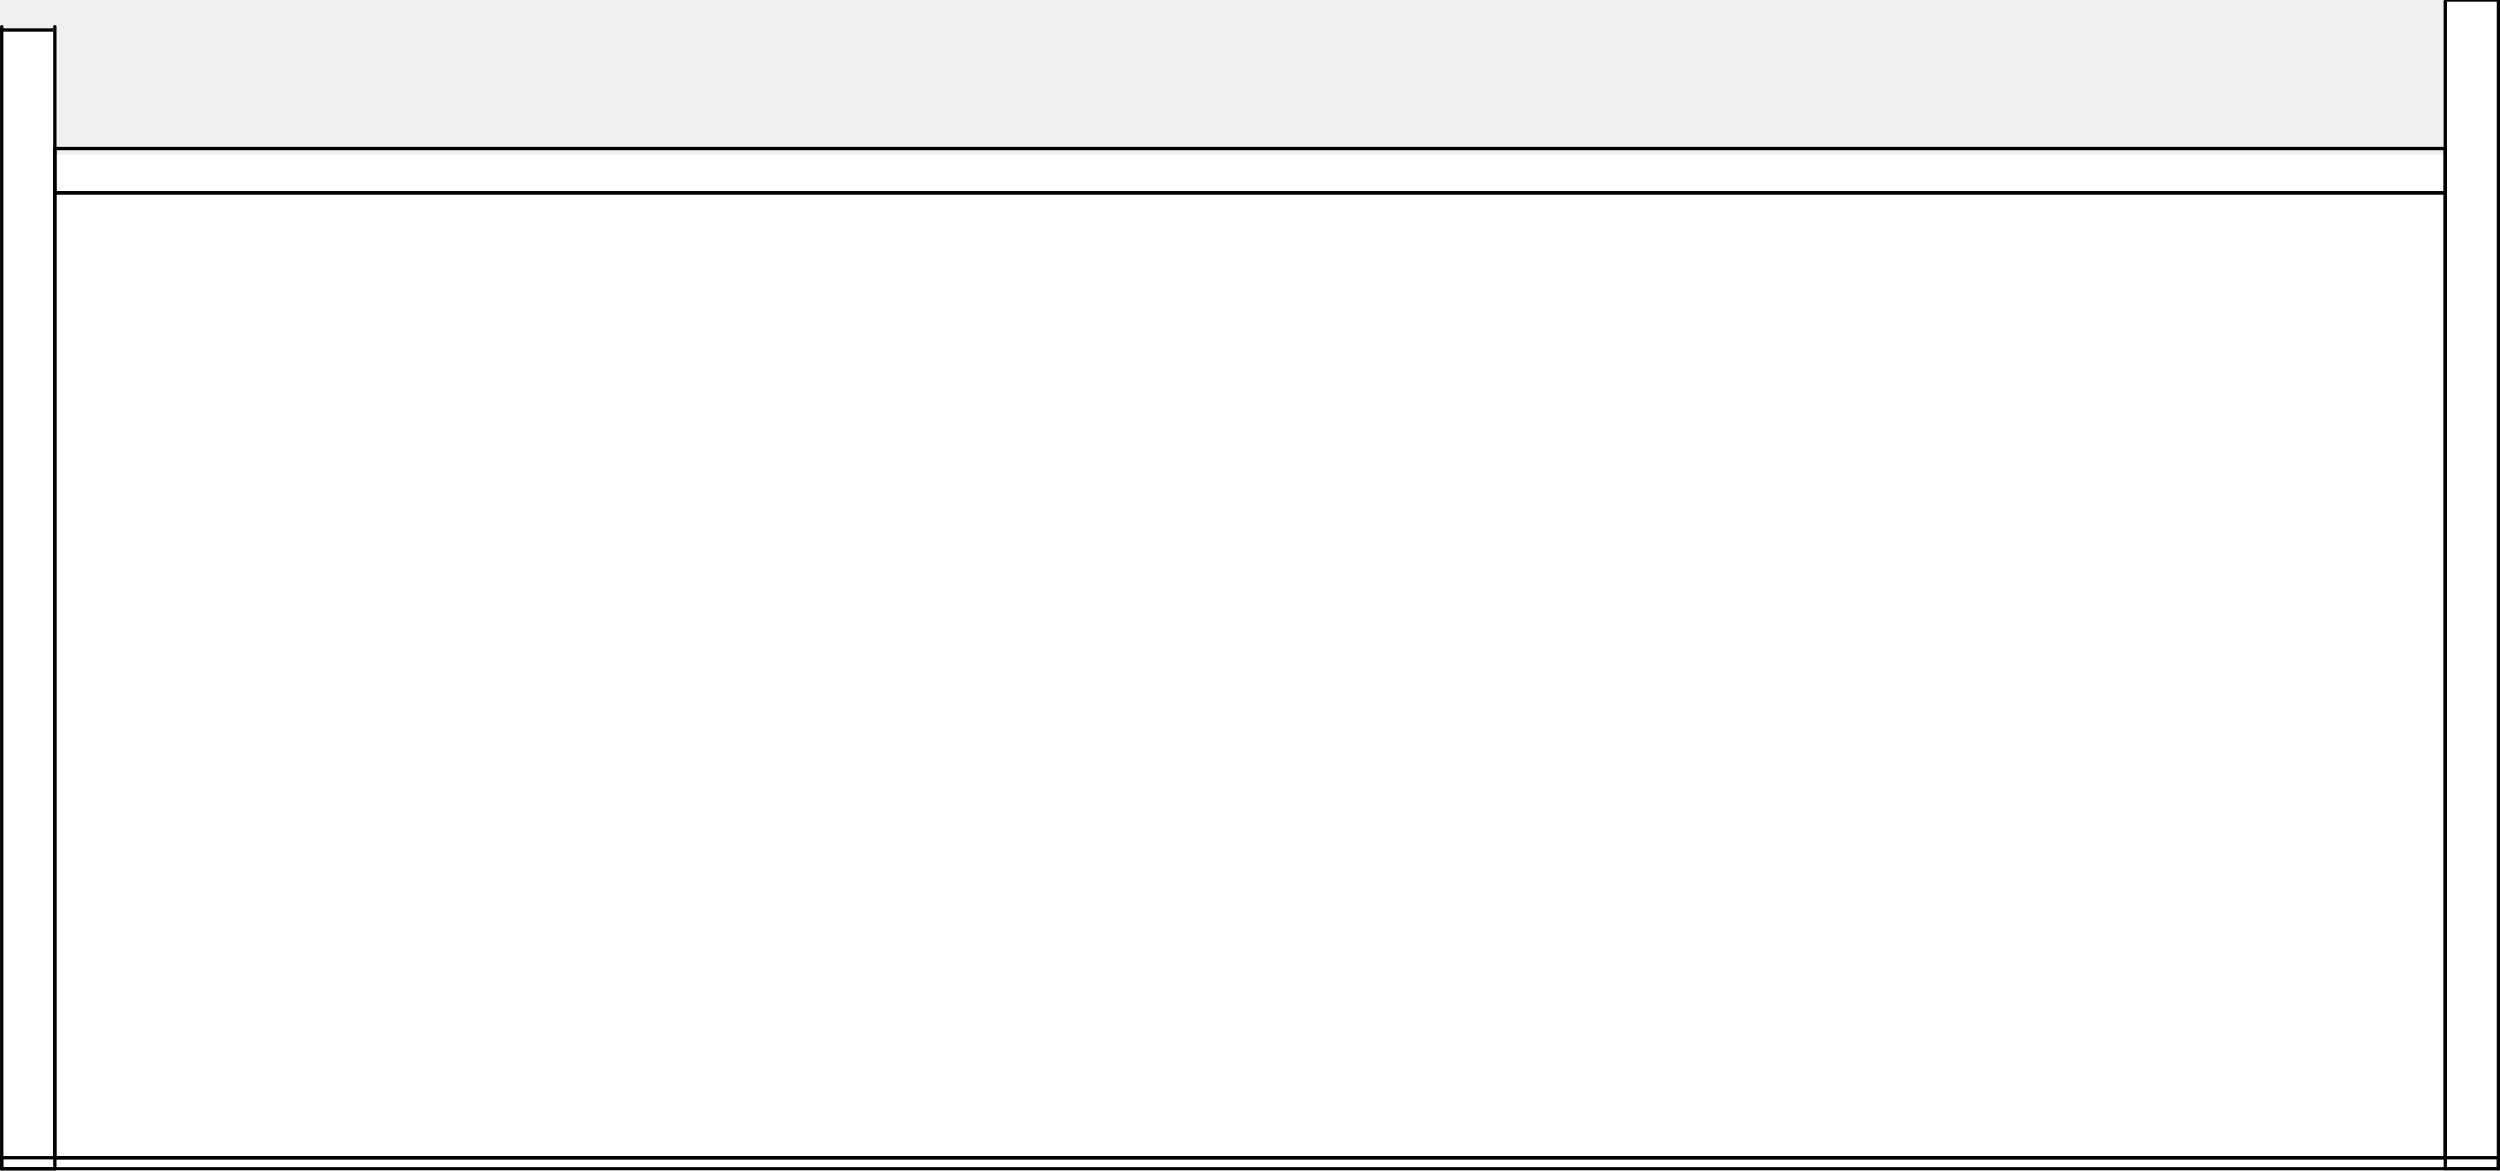
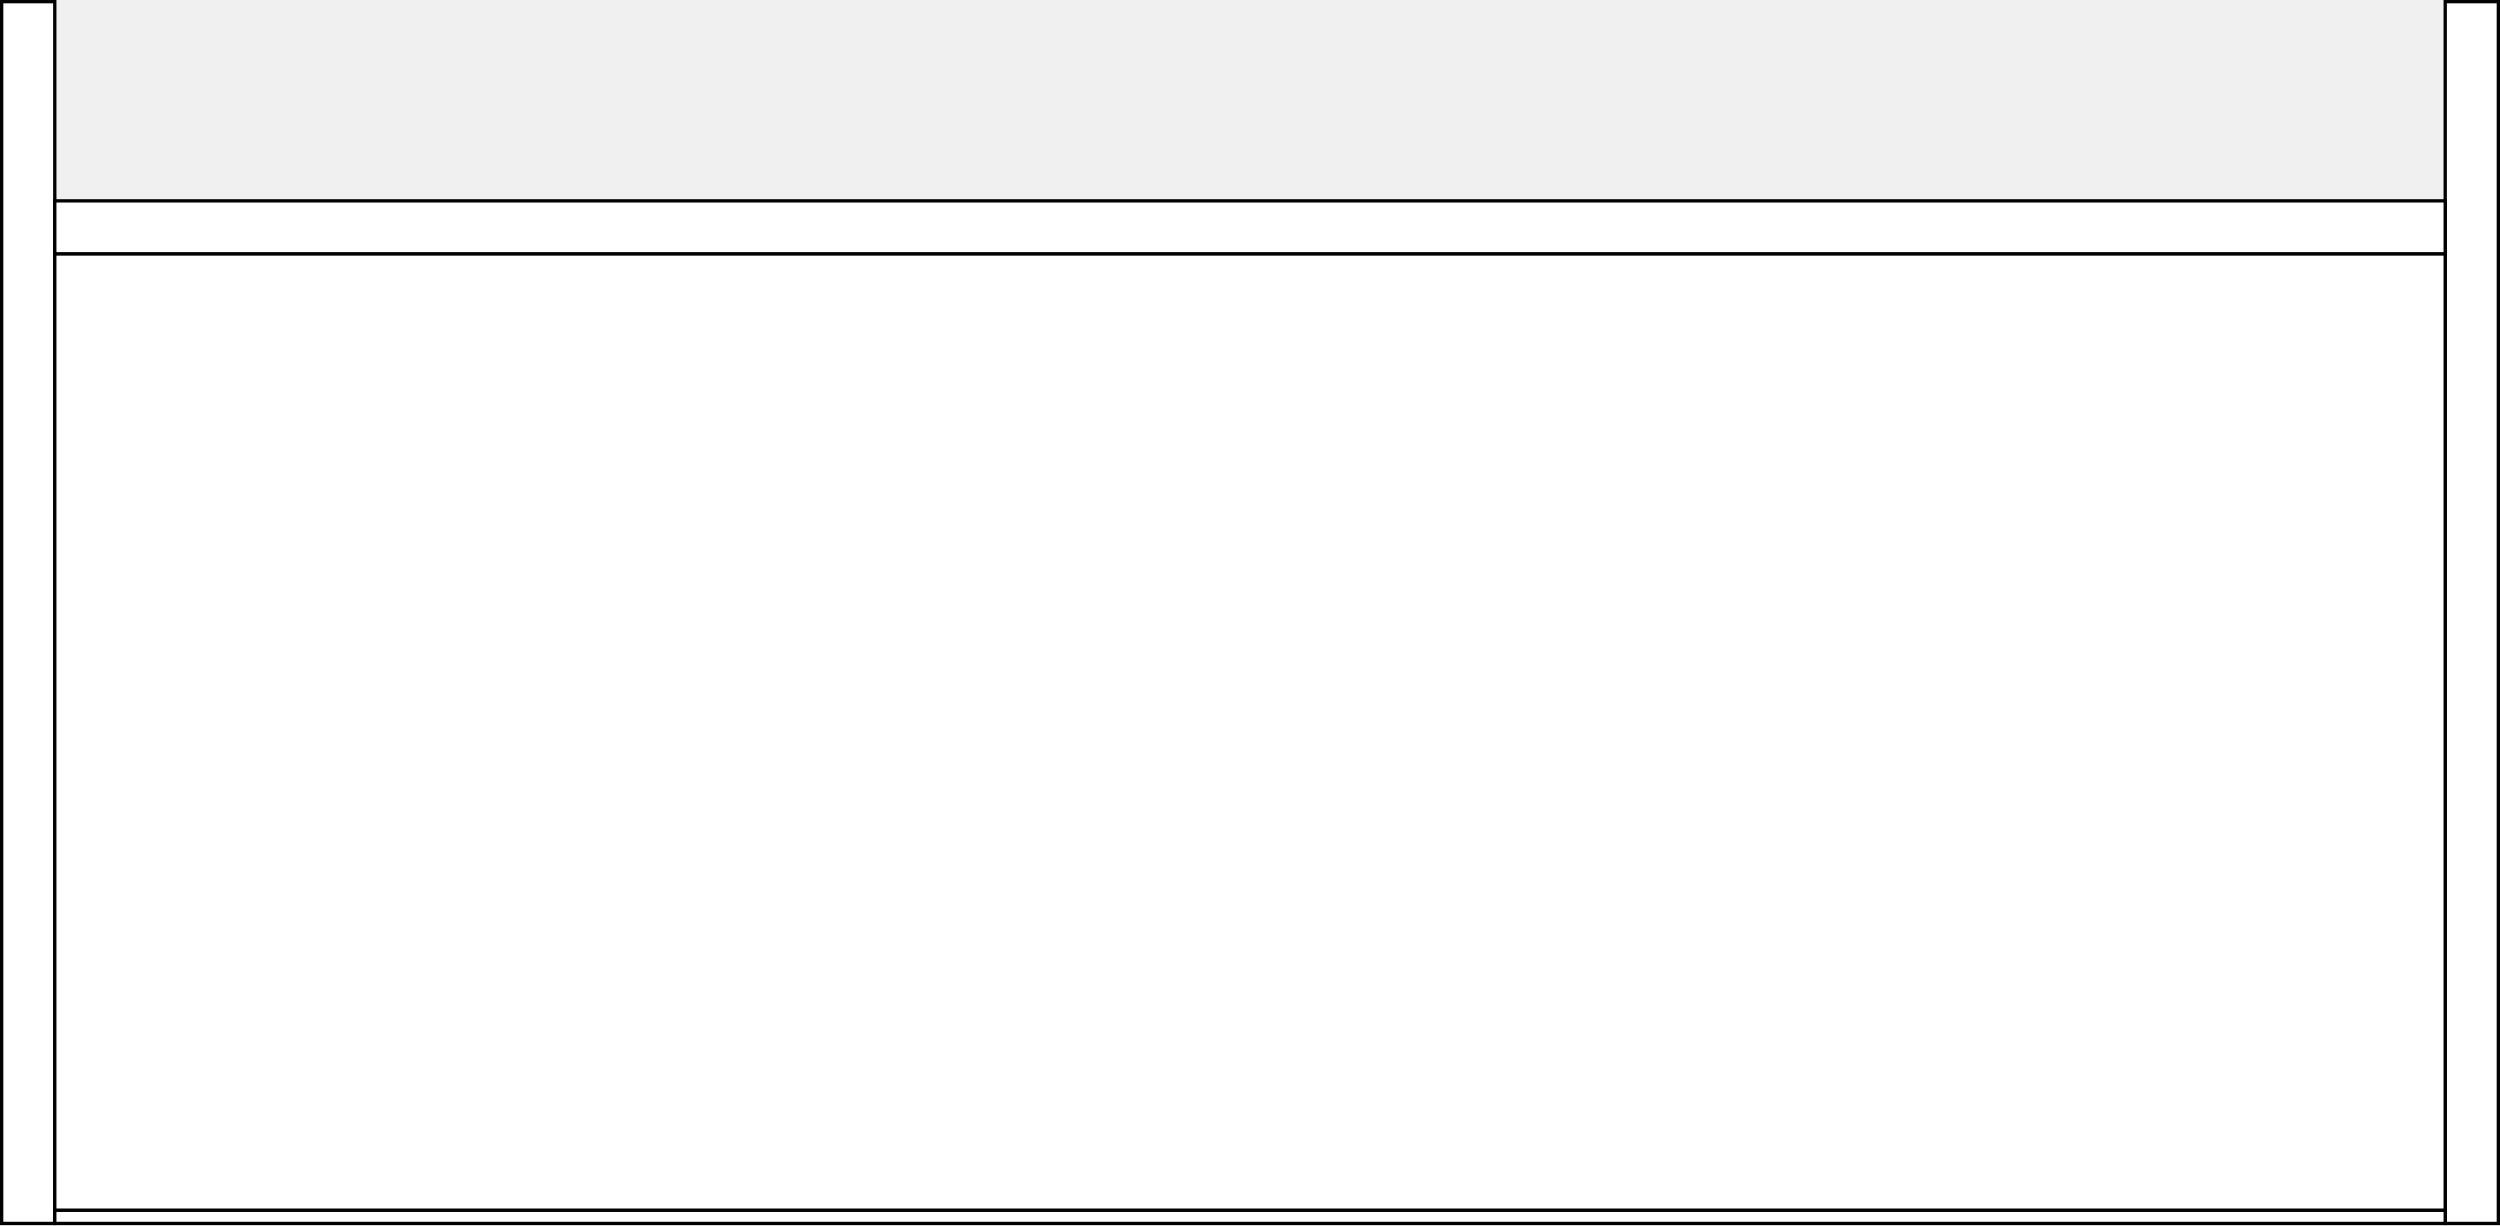
- <svg xmlns="http://www.w3.org/2000/svg" width="188" height="88" viewBox="0 0 188 88" fill="none">
-   <g clip-path="url(#clip0_897_448)">
-     <rect y="2.256" width="4" height="85.744" fill="white" />
-     <path d="M184 0H188" stroke="black" />
-     <rect x="4" y="11.623" width="180" height="76.377" fill="white" />
-     <rect x="184" width="4" height="88" fill="white" />
-     <path d="M4.125 2.005V87.892" stroke="black" stroke-width="0.25" stroke-linecap="round" stroke-linejoin="round" />
-     <path d="M4 2.256H0" stroke="black" stroke-width="0.25" />
-     <path d="M4.125 87.892H0.13" stroke="black" stroke-width="0.25" stroke-linecap="round" stroke-linejoin="round" />
-     <path d="M0.13 87.892V2.005" stroke="black" stroke-width="0.25" stroke-linecap="round" stroke-linejoin="round" />
-     <path d="M187.88 0.1V87.892" stroke="black" stroke-width="0.25" stroke-linecap="round" stroke-linejoin="round" />
-     <path d="M187.88 87.892H183.885" stroke="black" stroke-width="0.25" stroke-linecap="round" stroke-linejoin="round" />
-     <path d="M183.885 87.892V0.1" stroke="black" stroke-width="0.25" stroke-linecap="round" stroke-linejoin="round" />
-     <path d="M184 0H188" stroke="black" stroke-width="0.25" />
-     <path d="M183.885 11.172V14.5" stroke="black" stroke-width="0.25" stroke-linecap="round" stroke-linejoin="round" />
-     <path d="M183.885 14.5H4.125" stroke="black" stroke-width="0.25" stroke-linecap="round" stroke-linejoin="round" />
-     <path d="M4.125 14.5V11.172" stroke="black" stroke-width="0.25" stroke-linecap="round" stroke-linejoin="round" />
-     <path d="M4.125 11.172H183.885" stroke="black" stroke-width="0.25" stroke-linecap="round" stroke-linejoin="round" />
-     <path d="M4.114 14.5H183.885" stroke="black" stroke-width="0.25" stroke-linecap="round" stroke-linejoin="round" />
-     <path d="M183.885 14.5V87.06" stroke="black" stroke-width="0.25" stroke-linecap="round" stroke-linejoin="round" />
-     <path d="M183.885 87.06H4.114" stroke="black" stroke-width="0.25" stroke-linecap="round" stroke-linejoin="round" />
-     <path d="M4.114 87.06V14.5" stroke="black" stroke-width="0.25" stroke-linecap="round" stroke-linejoin="round" />
-     <path d="M0.12 87.06V87.892" stroke="black" stroke-width="0.25" stroke-linecap="round" stroke-linejoin="round" />
-     <path d="M0.12 87.892H187.88" stroke="black" stroke-width="0.25" stroke-linecap="round" stroke-linejoin="round" />
-     <path d="M187.88 87.892V87.06" stroke="black" stroke-width="0.25" stroke-linecap="round" stroke-linejoin="round" />
-     <path d="M187.88 87.06H0.12" stroke="black" stroke-width="0.25" stroke-linecap="round" stroke-linejoin="round" />
+ <svg xmlns="http://www.w3.org/2000/svg" id="Layer_2" data-name="Layer 2" viewBox="0 0 188.25 92.25">
+   <defs>
+     <style>
+       .cls-1 {
+         fill: #fff;
+         stroke: #010101;
+         stroke-miterlimit: 10;
+         stroke-width: .25px;
+       }
+     </style>
+   </defs>
+   <g id="_6" data-name="6">
+     <rect class="cls-1" x=".125" y=".125" width="4" height="92" />
+     <rect class="cls-1" x="184.125" y=".125" width="4" height="92" />
+     <rect class="cls-1" x="4.125" y="15.125" width="180" height="4" />
+     <rect class="cls-1" x="4.125" y="91.125" width="180" height="1" />
+     <rect class="cls-1" x="4.125" y="19.125" width="180" height="72" />
  </g>
-   <defs>
-     <clipPath id="clip0_897_448">
-       <rect width="188" height="88" fill="white" />
-     </clipPath>
-   </defs>
</svg>
